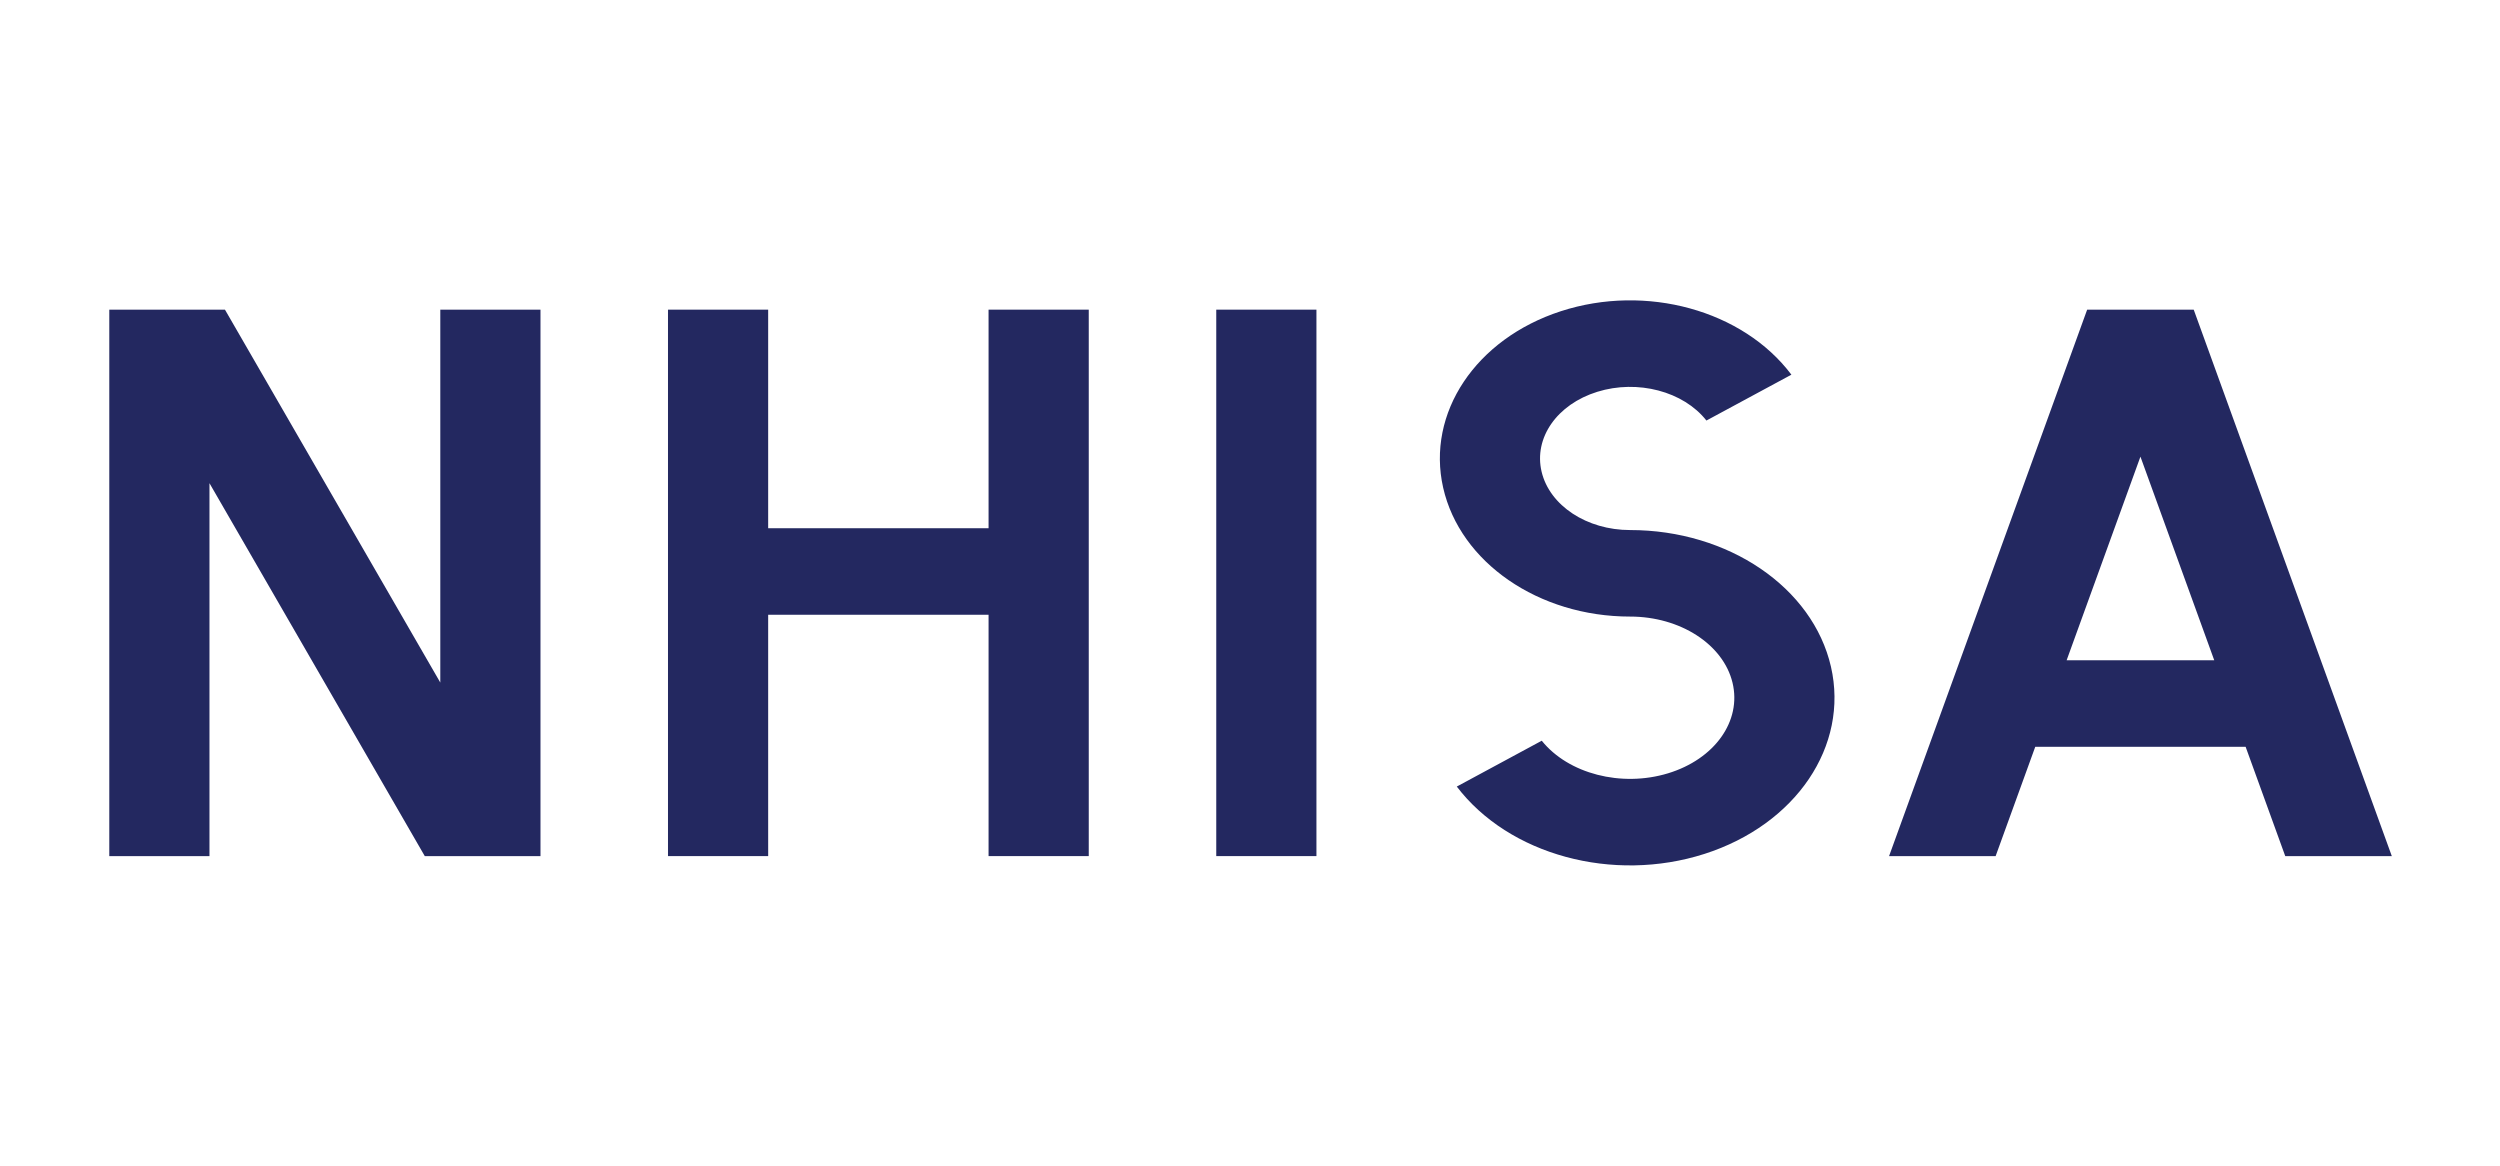
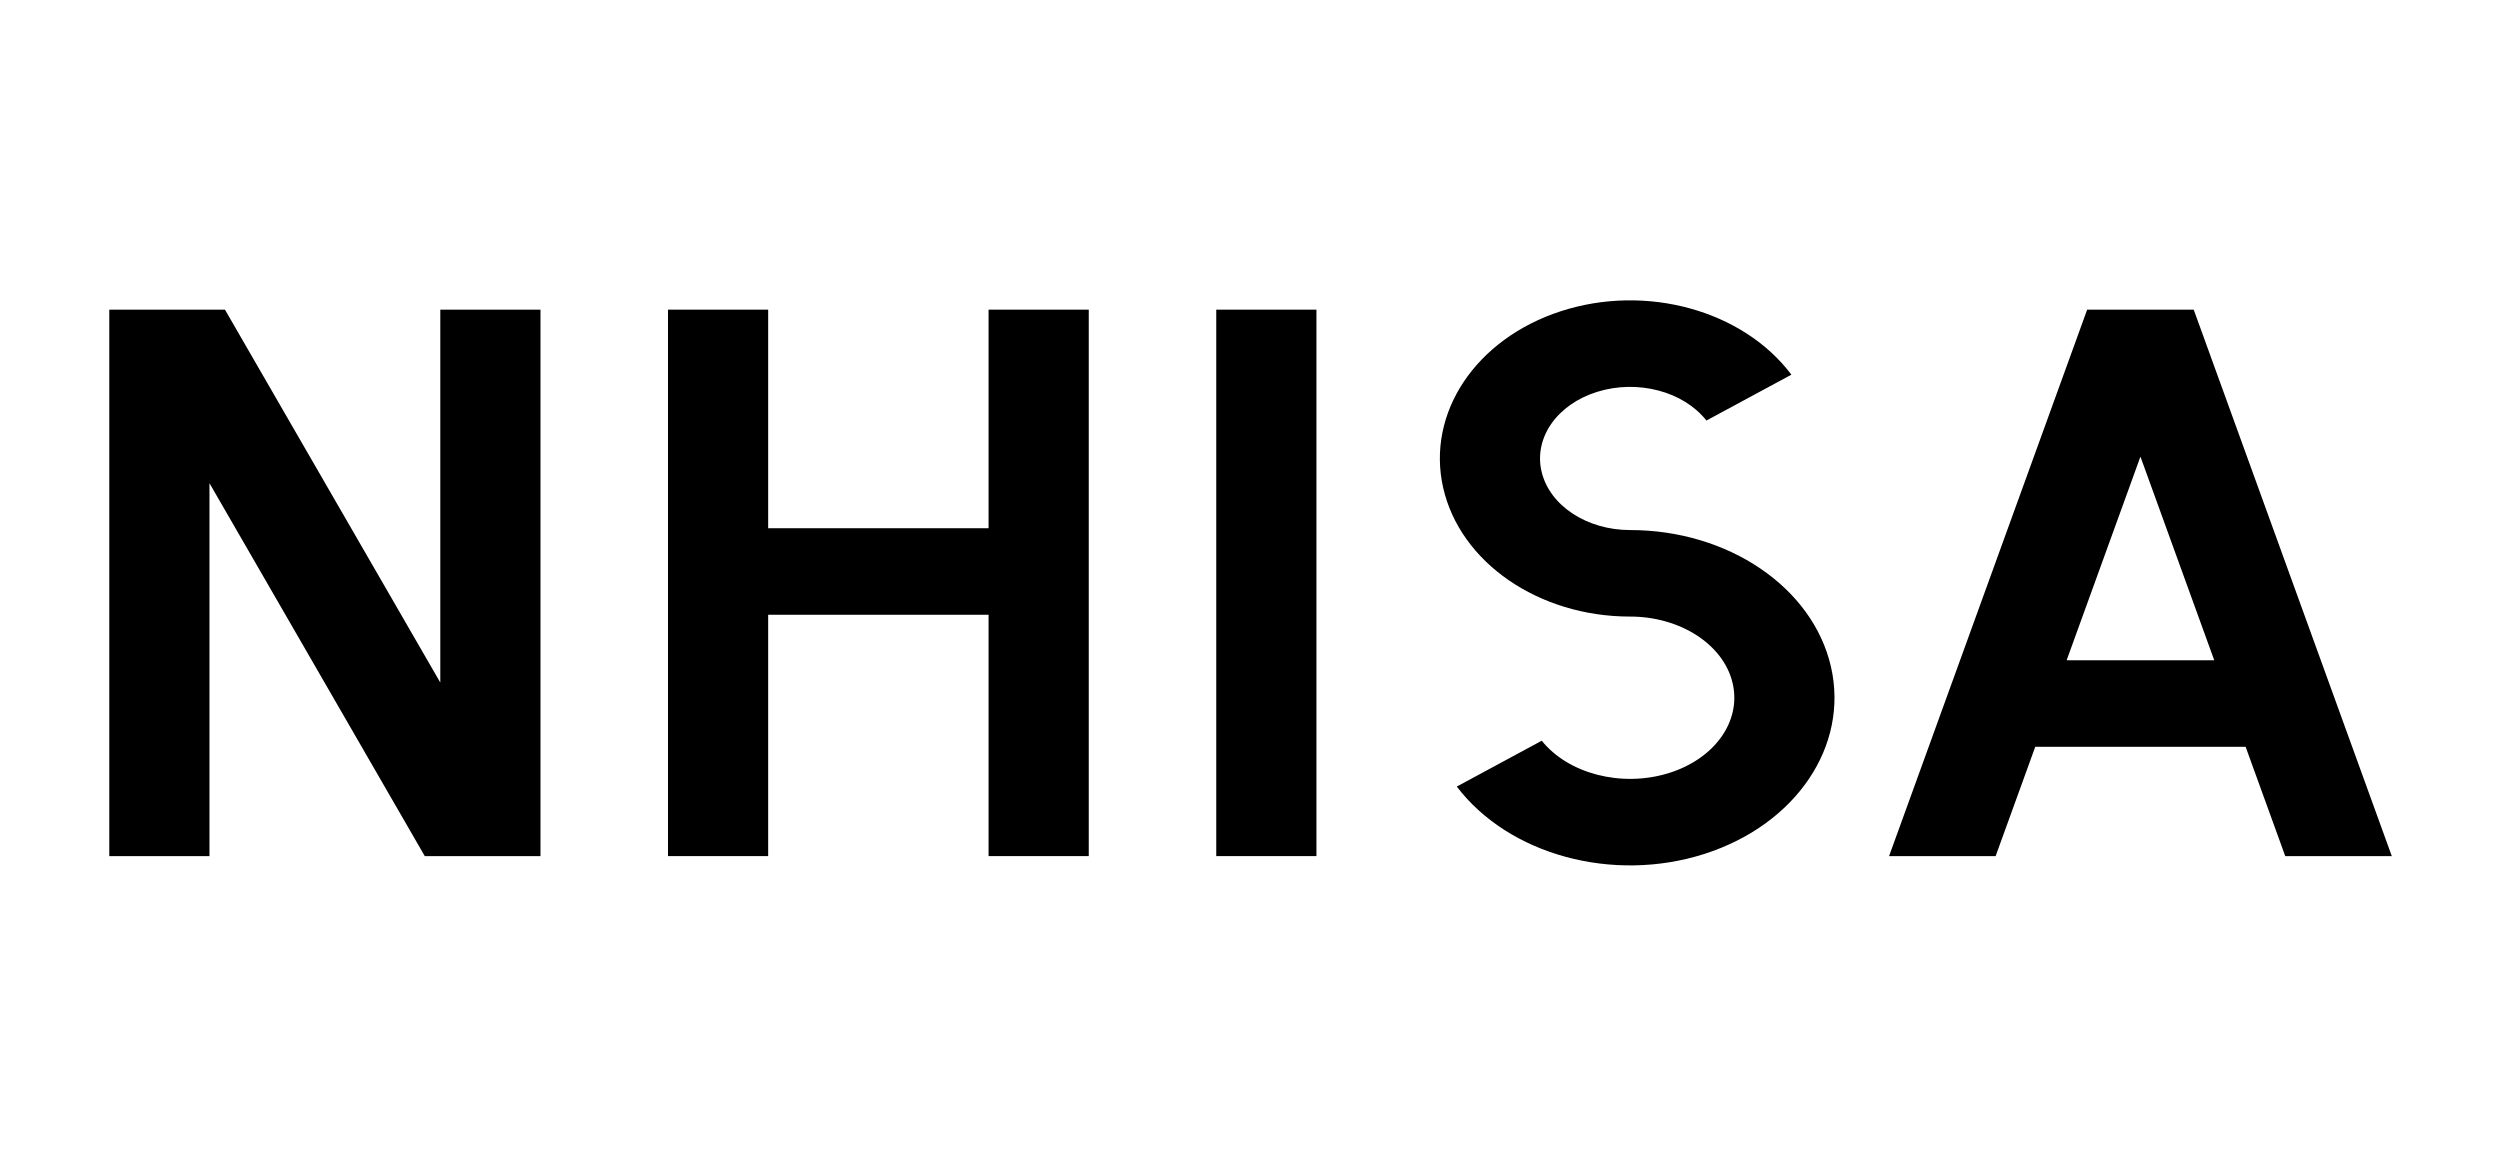
<svg xmlns="http://www.w3.org/2000/svg" viewBox="0 0 549 256" width="549" height="256" role="img" aria-labelledby="title">
-   <path fill="#232860" transform="translate(24 68)" d="M0 0 L25.4 0 L72.69 81.89 L72.69 0 L94.69 0 L94.69 120 L69.28 120 L22 38.11 L22 120 L0 120 Z" />
-   <path fill="#232860" transform="translate(146.69 68)" d="M0 0 L22 0 L22 48 L70.4 48 L70.4 0 L92.4 0 L92.4 120 L70.4 120 L70.4 67 L22 67 L22 120 L0 120 Z" />
-   <path fill="#232860" transform="translate(267.09 68)" d="M0 0 L22 0 L22 120 L0 120 Z" />
-   <path fill="#232860" transform="translate(313.09 68)" d="M80.3 14.28 A41.77 34.72 0 1 0 44.88 67.4 A22.88 17.82 0 1 1 25.48 94.66 L6.82 104.73 A44.88 36.82 0 1 0 44.88 48.4 A19.77 15.72 0 1 1 61.64 24.35 Z" />
-   <path fill="#232860" fill-rule="evenodd" transform="translate(414.84 68)" d="M43.5 0 L66.9 0 L110.4 120 L87 120 L78.3 96 L32.1 96 L23.4 120 L0 120 Z M55.2 32.28 L71.41 77 L38.99 77 Z" />
+   <path fill="#000000" transform="translate(24 68)" d="M0 0 L25.4 0 L72.69 81.89 L72.69 0 L94.69 0 L94.69 120 L69.28 120 L22 38.11 L22 120 L0 120 Z" />
+   <path fill="#000000" transform="translate(146.69 68)" d="M0 0 L22 0 L22 48 L70.4 48 L70.4 0 L92.4 0 L92.4 120 L70.4 120 L70.4 67 L22 67 L22 120 L0 120 Z" />
+   <path fill="#000000" transform="translate(267.09 68)" d="M0 0 L22 0 L22 120 L0 120 Z" />
+   <path fill="#000000" transform="translate(313.09 68)" d="M80.3 14.28 A41.77 34.72 0 1 0 44.88 67.4 A22.88 17.82 0 1 1 25.48 94.66 L6.82 104.73 A44.88 36.82 0 1 0 44.88 48.4 A19.77 15.72 0 1 1 61.64 24.35 Z" />
+   <path fill="#000000" fill-rule="evenodd" transform="translate(414.84 68)" d="M43.5 0 L66.9 0 L110.4 120 L87 120 L78.3 96 L32.1 96 L23.4 120 L0 120 Z M55.2 32.28 L71.41 77 L38.99 77 Z" />
</svg>
